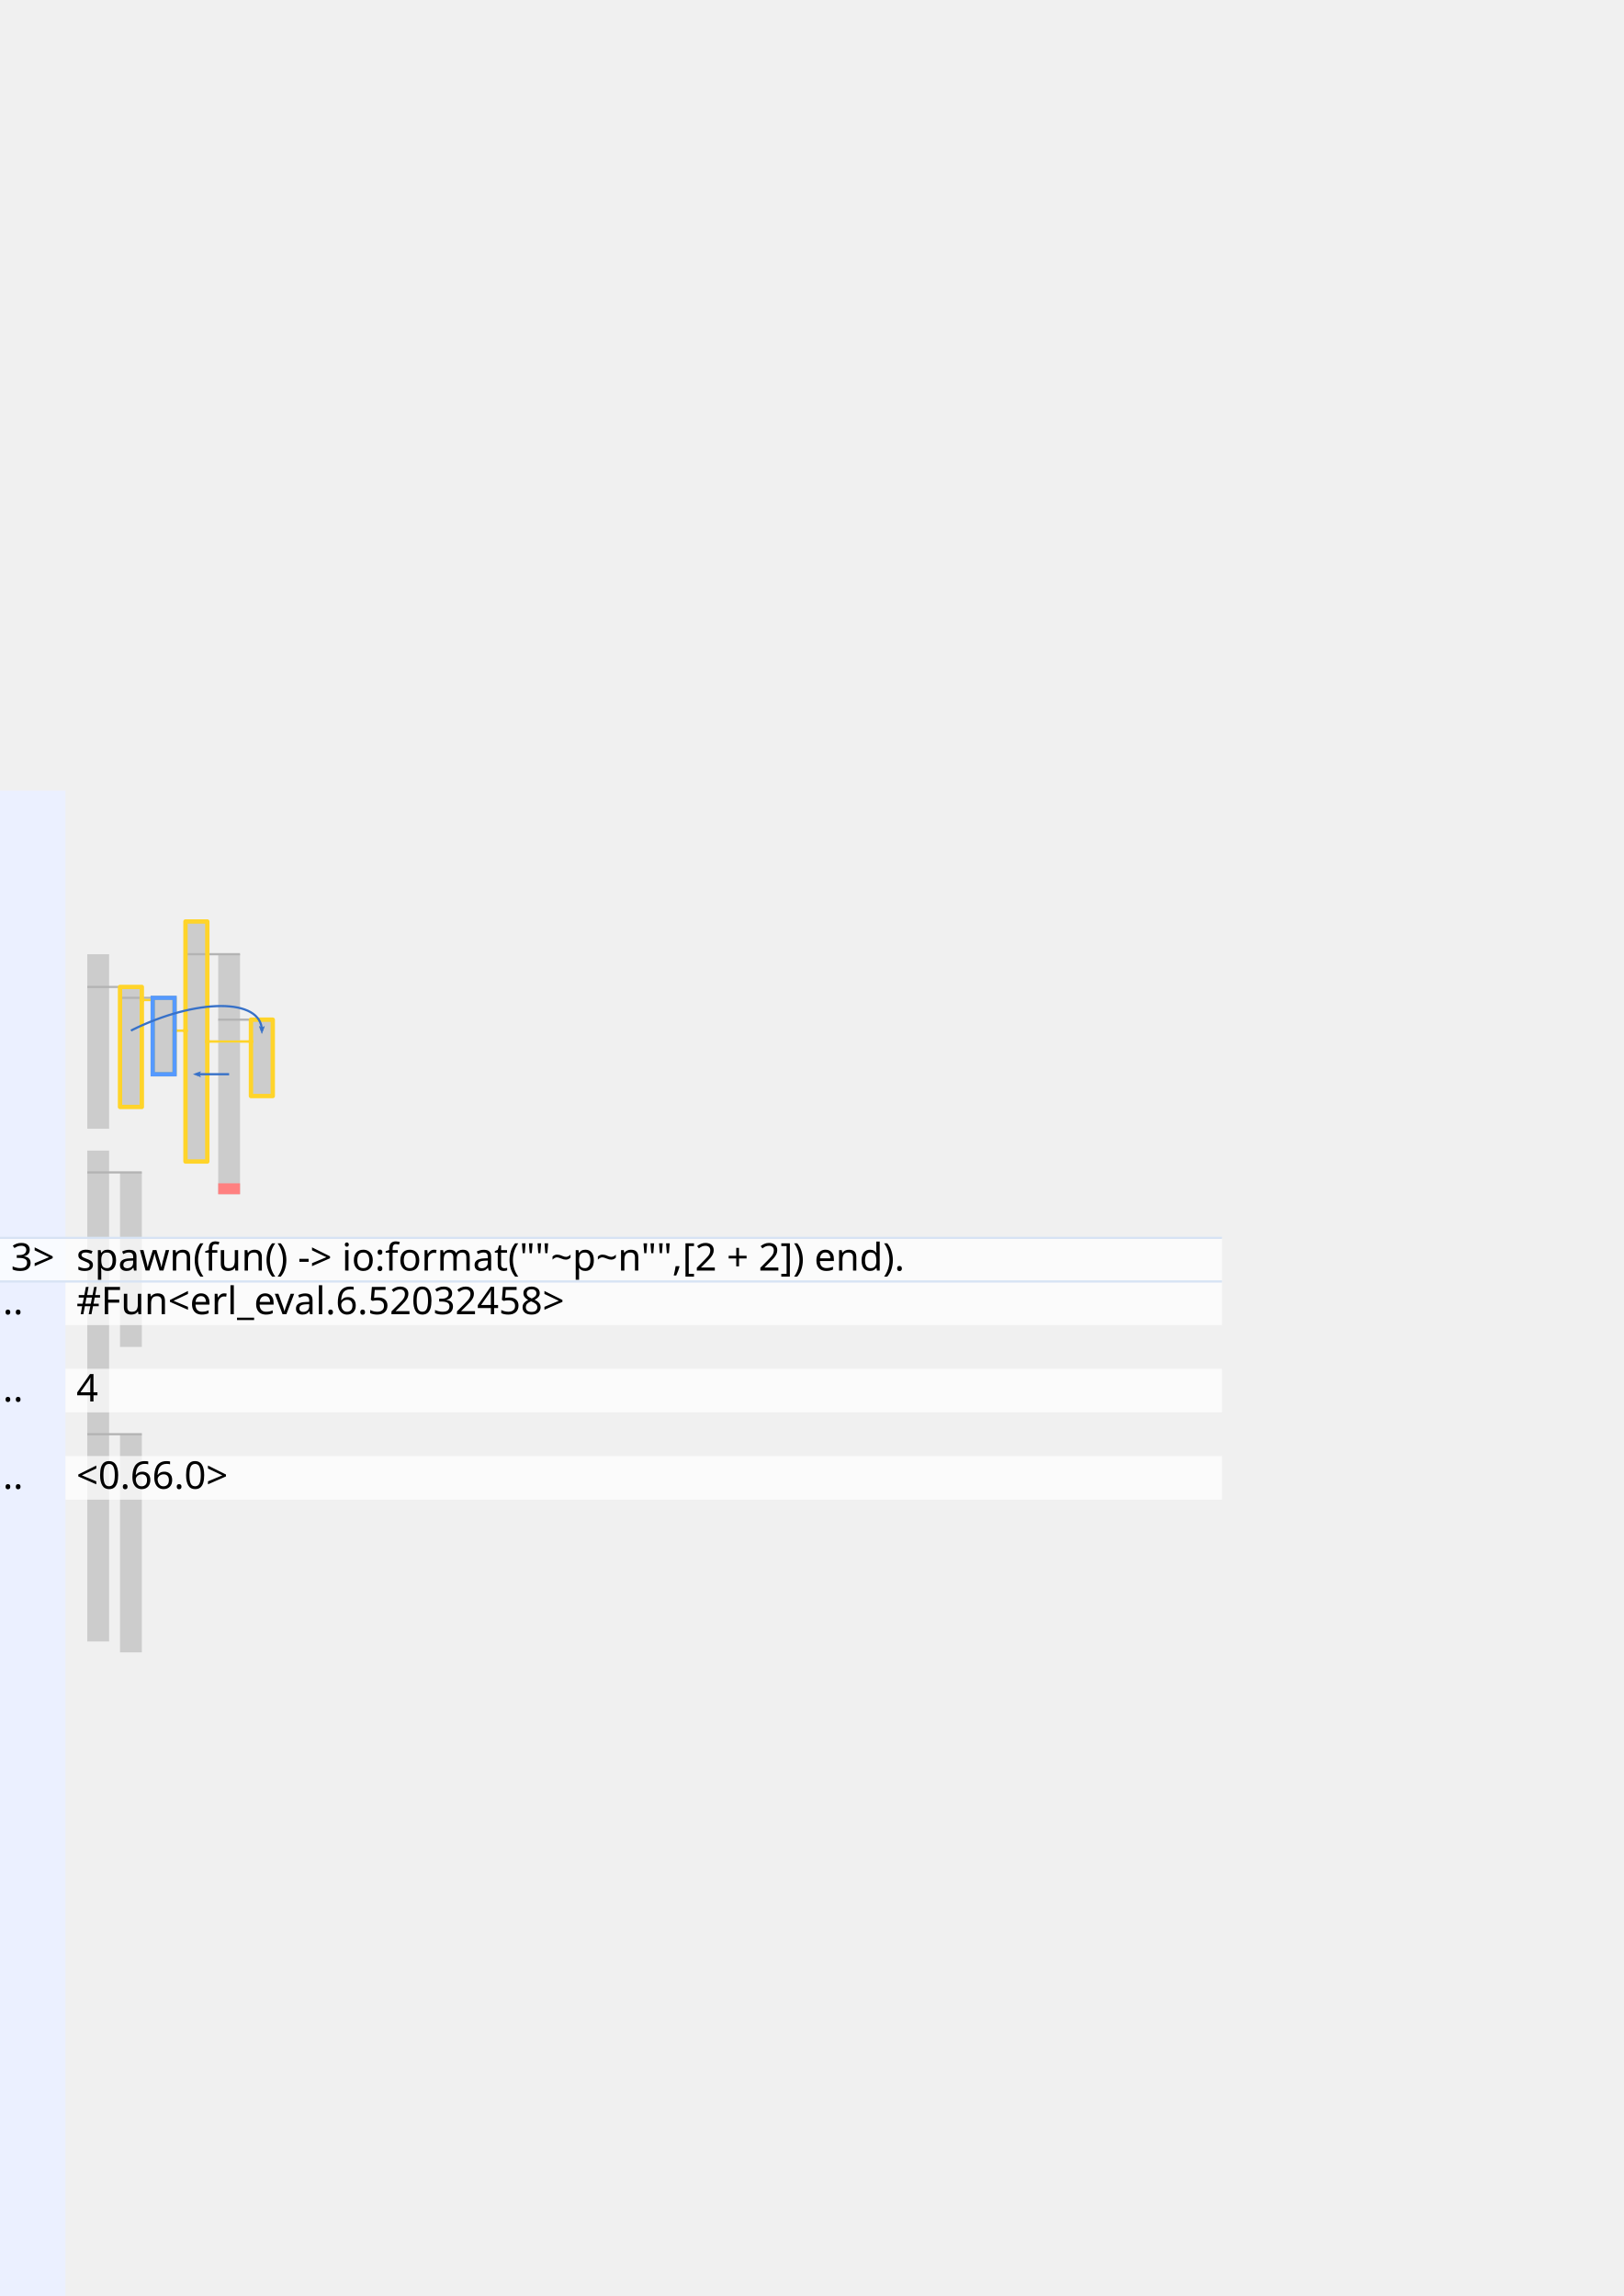
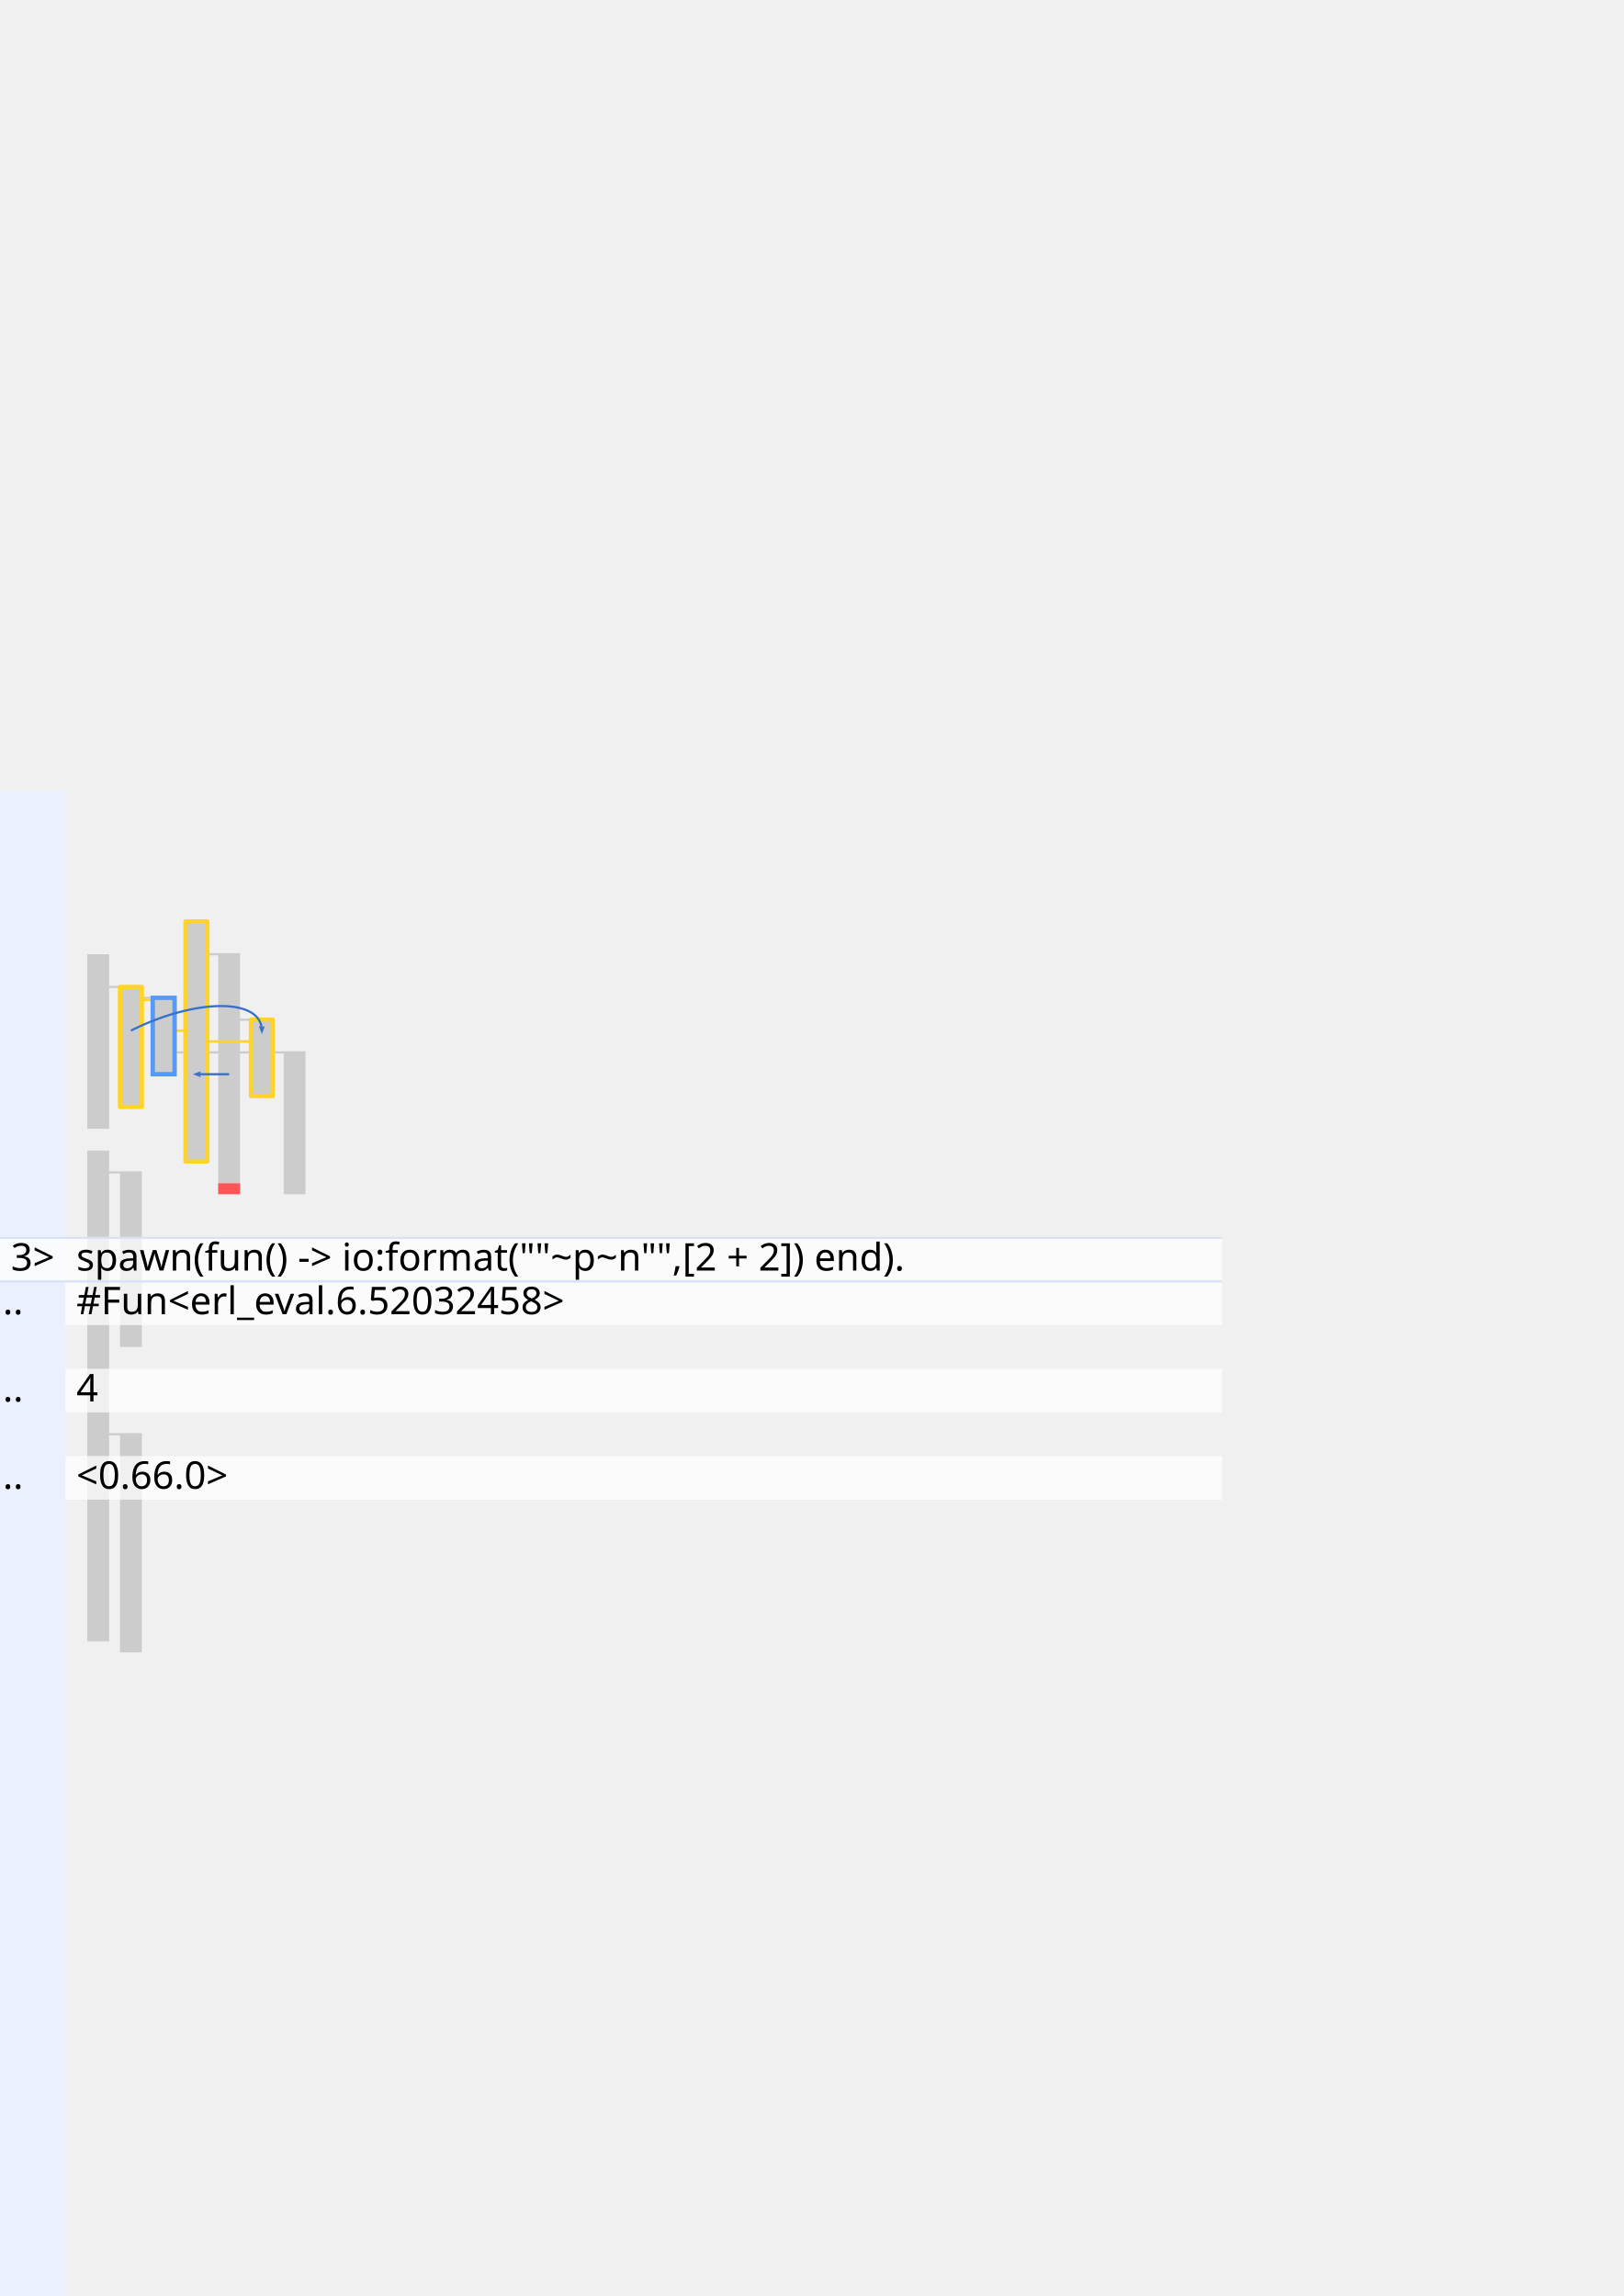
<svg xmlns="http://www.w3.org/2000/svg" width="744.094" height="1052.362" id="svg4184" version="1.1" viewBox="0 0 744.094 1052.362">
  <defs id="defs4186">
    <marker orient="auto" refY="0.0" refX="0.0" id="Arrow2Send" style="overflow:visible;">
      <path id="path4380" style="fill-rule:evenodd;stroke-width:0.625;stroke-linejoin:round;stroke:#3771c8;stroke-opacity:1;fill:#3771c8;fill-opacity:1" d="M 8.719,4.034 L -2.207,0.016 L 8.719,-4.002 C 6.973,-1.63 6.983,1.616 8.719,4.034 z " transform="scale(0.3) rotate(180) translate(-2.3,0)" />
    </marker>
    <marker orient="auto" refY="0.0" refX="0.0" id="DiamondSend" style="overflow:visible">
      <path id="path4450" d="M 0,-7.071 L -7.071,0 L 0,7.071 L 7.071,0 L 0,-7.071 z " style="fill-rule:evenodd;stroke:#3771c8;stroke-width:1pt;stroke-opacity:1;fill:#3771c8;fill-opacity:1" transform="scale(0.2) translate(-6,0)" />
    </marker>
    <marker orient="auto" refY="0.0" refX="0.0" id="Arrow2Mend" style="overflow:visible;">
      <path id="path4374" style="fill-rule:evenodd;stroke-width:0.625;stroke-linejoin:round;stroke:#3771c8;stroke-opacity:1;fill:#3771c8;fill-opacity:1" d="M 8.719,4.034 L -2.207,0.016 L 8.719,-4.002 C 6.973,-1.63 6.983,1.616 8.719,4.034 z " transform="scale(0.6) rotate(180) translate(0,0)" />
    </marker>
    <marker orient="auto" refY="0.0" refX="0.0" id="Arrow1Mend" style="overflow:visible;">
      <path id="path4356" d="M 0.0,0.0 L 5.0,-5.0 L -12.5,0.0 L 5.0,5.0 L 0.0,0.0 z " style="fill-rule:evenodd;stroke:#000000;stroke-width:1pt;stroke-opacity:1;fill:#000000;fill-opacity:1" transform="scale(0.4) rotate(180) translate(10,0)" />
    </marker>
    <marker style="overflow:visible" id="marker4681" refX="0.0" refY="0.0" orient="auto">
      <path transform="scale(0.2) translate(7.4, 1)" style="fill-rule:evenodd;stroke:#ffd42a;stroke-width:1pt;stroke-opacity:1;fill:#ffd42a;fill-opacity:1" d="M -2.5,-1.0 C -2.5,1.76 -4.74,4.0 -7.5,4.0 C -10.26,4.0 -12.5,1.76 -12.5,-1.0 C -12.5,-3.76 -10.26,-6.0 -7.5,-6.0 C -4.74,-6.0 -2.5,-3.76 -2.5,-1.0 z " id="path4683" />
    </marker>
    <marker orient="auto" refY="0.0" refX="0.0" id="marker4677" style="overflow:visible">
      <path id="path4679" d="M -2.5,-1.0 C -2.5,1.76 -4.74,4.0 -7.5,4.0 C -10.26,4.0 -12.5,1.76 -12.5,-1.0 C -12.5,-3.76 -10.26,-6.0 -7.5,-6.0 C -4.74,-6.0 -2.5,-3.76 -2.5,-1.0 z " style="fill-rule:evenodd;stroke:#ffd42a;stroke-width:1pt;stroke-opacity:1;fill:#ffd42a;fill-opacity:1" transform="scale(0.2) translate(7.4, 1)" />
    </marker>
    <marker style="overflow:visible" id="marker4673" refX="0.0" refY="0.0" orient="auto">
      <path transform="scale(0.2) translate(7.4, 1)" style="fill-rule:evenodd;stroke:#ffd42a;stroke-width:1pt;stroke-opacity:1;fill:#ffd42a;fill-opacity:1" d="M -2.5,-1.0 C -2.5,1.76 -4.74,4.0 -7.5,4.0 C -10.26,4.0 -12.5,1.76 -12.5,-1.0 C -12.5,-3.76 -10.26,-6.0 -7.5,-6.0 C -4.74,-6.0 -2.5,-3.76 -2.5,-1.0 z " id="path4675" />
    </marker>
    <marker orient="auto" refY="0.0" refX="0.0" id="marker4669" style="overflow:visible">
      <path id="path4671" d="M -2.5,-1.0 C -2.5,1.76 -4.74,4.0 -7.5,4.0 C -10.26,4.0 -12.5,1.76 -12.5,-1.0 C -12.5,-3.76 -10.26,-6.0 -7.5,-6.0 C -4.74,-6.0 -2.5,-3.76 -2.5,-1.0 z " style="fill-rule:evenodd;stroke:#ffd42a;stroke-width:1pt;stroke-opacity:1;fill:#ffd42a;fill-opacity:1" transform="scale(0.2) translate(7.4, 1)" />
    </marker>
    <marker orient="auto" refY="0.0" refX="0.0" id="marker4665" style="overflow:visible">
      <path id="path4667" d="M -2.5,-1.0 C -2.5,1.76 -4.74,4.0 -7.5,4.0 C -10.26,4.0 -12.5,1.76 -12.5,-1.0 C -12.5,-3.76 -10.26,-6.0 -7.5,-6.0 C -4.74,-6.0 -2.5,-3.76 -2.5,-1.0 z " style="fill-rule:evenodd;stroke:#ffd42a;stroke-width:1pt;stroke-opacity:1;fill:#ffd42a;fill-opacity:1" transform="scale(0.2) translate(7.4, 1)" />
    </marker>
    <marker orient="auto" refY="0.0" refX="0.0" id="DotS" style="overflow:visible">
      <path id="path4414" d="M -2.5,-1.0 C -2.5,1.76 -4.74,4.0 -7.5,4.0 C -10.26,4.0 -12.5,1.76 -12.5,-1.0 C -12.5,-3.76 -10.26,-6.0 -7.5,-6.0 C -4.74,-6.0 -2.5,-3.76 -2.5,-1.0 z " style="fill-rule:evenodd;stroke:#ffd42a;stroke-width:1pt;stroke-opacity:1;fill:#ffd42a;fill-opacity:1" transform="scale(0.2) translate(7.4, 1)" />
    </marker>
    <marker orient="auto" refY="0.0" refX="0.0" id="marker4605" style="overflow:visible">
      <path id="path4607" d="M -2.5,-1.0 C -2.5,1.76 -4.74,4.0 -7.5,4.0 C -10.26,4.0 -12.5,1.76 -12.5,-1.0 C -12.5,-3.76 -10.26,-6.0 -7.5,-6.0 C -4.74,-6.0 -2.5,-3.76 -2.5,-1.0 z " style="fill-rule:evenodd;stroke:#ffd42a;stroke-width:1pt;stroke-opacity:1;fill:#ffd42a;fill-opacity:1" transform="scale(0.4) translate(7.4, 1)" />
    </marker>
    <marker orient="auto" refY="0.0" refX="0.0" id="DotM" style="overflow:visible">
      <path id="path4411" d="M -2.5,-1.0 C -2.5,1.76 -4.74,4.0 -7.5,4.0 C -10.26,4.0 -12.5,1.76 -12.5,-1.0 C -12.5,-3.76 -10.26,-6.0 -7.5,-6.0 C -4.74,-6.0 -2.5,-3.76 -2.5,-1.0 z " style="fill-rule:evenodd;stroke:#ffd42a;stroke-width:1pt;stroke-opacity:1;fill:#ffd42a;fill-opacity:1" transform="scale(0.4) translate(7.4, 1)" />
    </marker>
    <marker orient="auto" refY="0" refX="0" id="DotM-0" style="overflow:visible">
      <path id="path4411-9" d="m -2.5,-1 c 0,2.76 -2.24,5 -5,5 -2.76,0 -5,-2.24 -5,-5 0,-2.76 2.24,-5 5,-5 2.76,0 5,2.24 5,5 z" style="fill:#ffd42a;fill-opacity:1;fill-rule:evenodd;stroke:#ffd42a;stroke-width:1pt;stroke-opacity:1" transform="matrix(0.4,0,0,0.4,2.96,0.4)" />
    </marker>
    <marker orient="auto" refY="0" refX="0" id="marker4605-3" style="overflow:visible">
      <path id="path4607-6" d="m -2.5,-1 c 0,2.76 -2.24,5 -5,5 -2.76,0 -5,-2.24 -5,-5 0,-2.76 2.24,-5 5,-5 2.76,0 5,2.24 5,5 z" style="fill:#ffd42a;fill-opacity:1;fill-rule:evenodd;stroke:#ffd42a;stroke-width:1pt;stroke-opacity:1" transform="matrix(0.4,0,0,0.4,2.96,0.4)" />
    </marker>
    <marker orient="auto" refY="0" refX="0" id="DotM-0-6" style="overflow:visible">
      <path id="path4411-9-2" d="m -2.5,-1 c 0,2.76 -2.24,5 -5,5 -2.76,0 -5,-2.24 -5,-5 0,-2.76 2.24,-5 5,-5 2.76,0 5,2.24 5,5 z" style="fill:#ffd42a;fill-opacity:1;fill-rule:evenodd;stroke:#ffd42a;stroke-width:1pt;stroke-opacity:1" transform="matrix(0.4,0,0,0.4,2.96,0.4)" />
    </marker>
    <marker orient="auto" refY="0" refX="0" id="marker4605-3-6" style="overflow:visible">
      <path id="path4607-6-1" d="m -2.5,-1 c 0,2.76 -2.24,5 -5,5 -2.76,0 -5,-2.24 -5,-5 0,-2.76 2.24,-5 5,-5 2.76,0 5,2.24 5,5 z" style="fill:#ffd42a;fill-opacity:1;fill-rule:evenodd;stroke:#ffd42a;stroke-width:1pt;stroke-opacity:1" transform="matrix(0.4,0,0,0.4,2.96,0.4)" />
    </marker>
    <marker orient="auto" refY="0" refX="0" id="marker4665-7" style="overflow:visible">
      <path id="path4667-9" d="m -2.5,-1 c 0,2.76 -2.24,5 -5,5 -2.76,0 -5,-2.24 -5,-5 0,-2.76 2.24,-5 5,-5 2.76,0 5,2.24 5,5 z" style="fill:#ffd42a;fill-opacity:1;fill-rule:evenodd;stroke:#ffd42a;stroke-width:1pt;stroke-opacity:1" transform="matrix(0.2,0,0,0.2,1.48,0.2)" />
    </marker>
    <marker orient="auto" refY="0" refX="0" id="DotS-2" style="overflow:visible">
      <path id="path4414-0" d="m -2.5,-1 c 0,2.76 -2.24,5 -5,5 -2.76,0 -5,-2.24 -5,-5 0,-2.76 2.24,-5 5,-5 2.76,0 5,2.24 5,5 z" style="fill:#ffd42a;fill-opacity:1;fill-rule:evenodd;stroke:#ffd42a;stroke-width:1pt;stroke-opacity:1" transform="matrix(0.2,0,0,0.2,1.48,0.2)" />
    </marker>
    <marker orient="auto" refY="0" refX="0" id="marker4669-2" style="overflow:visible">
      <path id="path4671-3" d="m -2.5,-1 c 0,2.76 -2.24,5 -5,5 -2.76,0 -5,-2.24 -5,-5 0,-2.76 2.24,-5 5,-5 2.76,0 5,2.24 5,5 z" style="fill:#ffd42a;fill-opacity:1;fill-rule:evenodd;stroke:#ffd42a;stroke-width:1pt;stroke-opacity:1" transform="matrix(0.2,0,0,0.2,1.48,0.2)" />
    </marker>
    <marker orient="auto" refY="0" refX="0" id="marker4677-7" style="overflow:visible">
      <path id="path4679-5" d="m -2.5,-1 c 0,2.76 -2.24,5 -5,5 -2.76,0 -5,-2.24 -5,-5 0,-2.76 2.24,-5 5,-5 2.76,0 5,2.24 5,5 z" style="fill:#ffd42a;fill-opacity:1;fill-rule:evenodd;stroke:#ffd42a;stroke-width:1pt;stroke-opacity:1" transform="matrix(0.2,0,0,0.2,1.48,0.2)" />
    </marker>
    <marker style="overflow:visible" id="marker4673-9" refX="0" refY="0" orient="auto">
      <path transform="matrix(0.2,0,0,0.2,1.48,0.2)" style="fill:#ffd42a;fill-opacity:1;fill-rule:evenodd;stroke:#ffd42a;stroke-width:1pt;stroke-opacity:1" d="m -2.5,-1 c 0,2.76 -2.24,5 -5,5 -2.76,0 -5,-2.24 -5,-5 0,-2.76 2.24,-5 5,-5 2.76,0 5,2.24 5,5 z" id="path4675-2" />
    </marker>
    <marker style="overflow:visible" id="marker4681-2" refX="0" refY="0" orient="auto">
      <path transform="matrix(0.2,0,0,0.2,1.48,0.2)" style="fill:#ffd42a;fill-opacity:1;fill-rule:evenodd;stroke:#ffd42a;stroke-width:1pt;stroke-opacity:1" d="m -2.5,-1 c 0,2.76 -2.24,5 -5,5 -2.76,0 -5,-2.24 -5,-5 0,-2.76 2.24,-5 5,-5 2.76,0 5,2.24 5,5 z" id="path4683-8" />
    </marker>
    <marker orient="auto" refY="0" refX="0" id="Arrow2Send-9" style="overflow:visible">
      <path id="path4380-3" style="fill:#3771c8;fill-opacity:1;fill-rule:evenodd;stroke:#3771c8;stroke-width:0.625;stroke-linejoin:round;stroke-opacity:1" d="M 8.719,4.034 -2.207,0.016 8.719,-4.002 c -1.745,2.372 -1.735,5.617 -6e-7,8.035 z" transform="matrix(-0.3,0,0,-0.3,0.69,0)" />
    </marker>
    <marker orient="auto" refY="0" refX="0" id="Arrow2Send-9-3" style="overflow:visible">
      <path id="path4380-3-6" style="fill:#3771c8;fill-opacity:1;fill-rule:evenodd;stroke:#3771c8;stroke-width:0.625;stroke-linejoin:round;stroke-opacity:1" d="M 8.719,4.034 -2.207,0.016 8.719,-4.002 c -1.745,2.372 -1.735,5.617 -6e-7,8.035 z" transform="matrix(-0.3,0,0,-0.3,0.69,0)" />
    </marker>
    <marker orient="auto" refY="0" refX="0" id="Arrow2Send-7" style="overflow:visible">
      <path id="path4380-5" style="fill:#3771c8;fill-opacity:1;fill-rule:evenodd;stroke:#3771c8;stroke-width:0.625;stroke-linejoin:round;stroke-opacity:1" d="M 8.719,4.034 -2.207,0.016 8.719,-4.002 c -1.745,2.372 -1.735,5.617 -6e-7,8.035 z" transform="matrix(-0.3,0,0,-0.3,0.69,0)" />
    </marker>
  </defs>
  <g id="layer2" style="display:inline">
    <rect style="opacity:1;fill:#cccccc;fill-opacity:1;fill-rule:nonzero;stroke:none;stroke-width:2;stroke-linecap:butt;stroke-linejoin:miter;stroke-miterlimit:4;stroke-dasharray:none;stroke-dashoffset:0;stroke-opacity:1" id="rect4989" width="10" height="225" x="40" y="527.362" />
    <rect style="opacity:1;fill:#cccccc;fill-opacity:1;fill-rule:nonzero;stroke:none;stroke-width:2;stroke-linecap:butt;stroke-linejoin:miter;stroke-miterlimit:4;stroke-dasharray:none;stroke-dashoffset:0;stroke-opacity:1" id="rect4989-6" width="10" height="80" x="55" y="537.362" />
    <rect style="opacity:1;fill:#cccccc;fill-opacity:1;fill-rule:nonzero;stroke:none;stroke-width:2;stroke-linecap:butt;stroke-linejoin:miter;stroke-miterlimit:4;stroke-dasharray:none;stroke-dashoffset:0;stroke-opacity:1" id="rect4989-6-0" width="10" height="100" x="55" y="657.362" />
    <rect style="opacity:1;fill:#cccccc;fill-opacity:1;fill-rule:nonzero;stroke:none;stroke-width:2;stroke-linecap:butt;stroke-linejoin:miter;stroke-miterlimit:4;stroke-dasharray:none;stroke-dashoffset:0;stroke-opacity:1" id="rect4989-6-3" width="10" height="80" x="40" y="437.362" />
    <path style="fill:#ffd42a;fill-rule:evenodd;stroke:#ffd42a;stroke-width:1px;stroke-linecap:butt;stroke-linejoin:miter;stroke-opacity:1;marker-start:url(#marker4673);marker-end:url(#marker4681)" d="m 70,458.362 -5,0" id="path4341-0" />
    <rect style="opacity:1;fill:#cccccc;fill-opacity:1;fill-rule:nonzero;stroke:none;stroke-width:2;stroke-linecap:butt;stroke-linejoin:miter;stroke-miterlimit:4;stroke-dasharray:none;stroke-dashoffset:0;stroke-opacity:1" id="rect4989-6-6" width="10" height="55" x="55" y="452.362" />
    <path style="fill:#ffd42a;fill-rule:evenodd;stroke:#ffd42a;stroke-width:1px;stroke-linecap:butt;stroke-linejoin:miter;stroke-opacity:1;marker-start:url(#marker4669);marker-end:url(#marker4677)" d="m 85,472.362 -5,0" id="path4341-0-8" />
    <rect style="opacity:1;fill:#cccccc;fill-opacity:1;fill-rule:nonzero;stroke:none;stroke-width:2;stroke-linecap:butt;stroke-linejoin:miter;stroke-miterlimit:4;stroke-dasharray:none;stroke-dashoffset:0;stroke-opacity:1" id="rect4989-6-6-7" width="10" height="35" x="70" y="457.362" />
-     <path style="fill:none;fill-rule:evenodd;stroke:#b3b3b3;stroke-width:1px;stroke-linecap:butt;stroke-linejoin:miter;stroke-opacity:1" d="m 80,457.362 c -25,0 -25,0 -25,0" id="path4226" />
+     <path style="fill:none;fill-rule:evenodd;stroke:#cccccc;stroke-width:1px;stroke-linecap:butt;stroke-linejoin:miter;stroke-opacity:1" d="m 80,457.362 c -25,0 -25,0 -25,0" id="path4226" />
    <path style="fill:#ffd42a;fill-rule:evenodd;stroke:#ffd42a;stroke-width:1px;stroke-linecap:butt;stroke-linejoin:miter;stroke-opacity:1;marker-start:url(#marker4665);marker-end:url(#DotS)" d="m 115,477.362 -20,0" id="path4341" />
    <rect style="opacity:1;fill:#cccccc;fill-opacity:1;fill-rule:nonzero;stroke:none;stroke-width:2;stroke-linecap:butt;stroke-linejoin:miter;stroke-miterlimit:4;stroke-dasharray:none;stroke-dashoffset:0;stroke-opacity:1" id="rect4989-6-6-7-5" width="10" height="110" x="85" y="422.362" />
    <rect style="opacity:1;fill:#cccccc;fill-opacity:1;fill-rule:nonzero;stroke:none;stroke-width:2;stroke-linecap:butt;stroke-linejoin:miter;stroke-miterlimit:4;stroke-dasharray:none;stroke-dashoffset:0;stroke-opacity:1" id="rect4989-6-6-7-5-3" width="10" height="110" x="100" y="437.362" />
-     <path style="fill:none;fill-rule:evenodd;stroke:#b3b3b3;stroke-width:1px;stroke-linecap:butt;stroke-linejoin:miter;stroke-opacity:1" d="m 110,437.362 c -25,0 -25,0 -25,0" id="path4226-5" />
-     <path style="fill:none;fill-rule:evenodd;stroke:#b3b3b3;stroke-width:1px;stroke-linecap:butt;stroke-linejoin:miter;stroke-opacity:1" d="m 65,452.362 c -25,0 -25,0 -25,0" id="path4226-6" />
-     <path style="fill:none;fill-rule:evenodd;stroke:#b3b3b3;stroke-width:1px;stroke-linecap:butt;stroke-linejoin:miter;stroke-opacity:1" d="m 65,537.362 c -25,0 -25,0 -25,0" id="path4226-2" />
-     <path style="fill:none;fill-rule:evenodd;stroke:#b3b3b3;stroke-width:1px;stroke-linecap:butt;stroke-linejoin:miter;stroke-opacity:1" d="m 65,657.362 c -25,0 -25,0 -25,0" id="path4226-9" />
+     <path style="fill:none;fill-rule:evenodd;stroke:#cccccc;stroke-width:1px;stroke-linecap:butt;stroke-linejoin:miter;stroke-opacity:1" d="m 110,437.362 c -25,0 -25,0 -25,0" id="path4226-5" />
+     <path style="fill:none;fill-rule:evenodd;stroke:#cccccc;stroke-width:1px;stroke-linecap:butt;stroke-linejoin:miter;stroke-opacity:1" d="m 65,452.362 c -25,0 -25,0 -25,0" id="path4226-6" />
+     <path style="fill:none;fill-rule:evenodd;stroke:#cccccc;stroke-width:1px;stroke-linecap:butt;stroke-linejoin:miter;stroke-opacity:1" d="m 65,537.362 c -25,0 -25,0 -25,0" id="path4226-2" />
+     <path style="fill:none;fill-rule:evenodd;stroke:#cccccc;stroke-width:1px;stroke-linecap:butt;stroke-linejoin:miter;stroke-opacity:1" d="m 65,657.362 c -25,0 -25,0 -25,0" id="path4226-9" />
    <rect style="opacity:1;fill:#cccccc;fill-opacity:1;fill-rule:nonzero;stroke:none;stroke-width:2;stroke-linecap:butt;stroke-linejoin:miter;stroke-miterlimit:4;stroke-dasharray:none;stroke-dashoffset:0;stroke-opacity:1" id="rect4989-6-6-7-1" width="10" height="35" x="115" y="467.362" />
-     <path style="fill:none;fill-rule:evenodd;stroke:#b3b3b3;stroke-width:1px;stroke-linecap:butt;stroke-linejoin:miter;stroke-opacity:1" d="m 125,467.362 c -25,0 -25,0 -25,0" id="path4226-27" />
-     <rect style="opacity:1;fill:#ff8080;fill-opacity:1;fill-rule:nonzero;stroke:none;stroke-width:2;stroke-linecap:butt;stroke-linejoin:miter;stroke-miterlimit:4;stroke-dasharray:none;stroke-dashoffset:0;stroke-opacity:1" id="rect4339" width="10" height="5" x="100" y="542.362" />
+     <path style="fill:none;fill-rule:evenodd;stroke:#cccccc;stroke-width:1px;stroke-linecap:butt;stroke-linejoin:miter;stroke-opacity:1" d="m 125,467.362 c -25,0 -25,0 -25,0" id="path4226-27" />
+     <rect style="opacity:1;fill:#ff5555;fill-opacity:1;fill-rule:nonzero;stroke:none;stroke-width:2;stroke-linecap:butt;stroke-linejoin:miter;stroke-miterlimit:4;stroke-dasharray:none;stroke-dashoffset:0;stroke-opacity:1" id="rect4339" width="10" height="5" x="100" y="542.362" />
+     <rect style="display:inline;opacity:1;fill:#cccccc;fill-opacity:1;fill-rule:nonzero;stroke:none;stroke-width:2;stroke-linecap:butt;stroke-linejoin:miter;stroke-miterlimit:4;stroke-dasharray:none;stroke-dashoffset:0;stroke-opacity:1" id="rect4989-6-6-7-5-3-3" width="10" height="65" x="130" y="482.362" />
+     <path style="display:inline;fill:none;fill-rule:evenodd;stroke:#cccccc;stroke-width:1px;stroke-linecap:butt;stroke-linejoin:miter;stroke-opacity:1" d="m 140,482.362 -60,0" id="path4226-27-6" />
  </g>
  <g id="layer3" style="display:inline">
    <path style="fill:#ffd42a;fill-rule:evenodd;stroke:#ffd42a;stroke-width:1px;stroke-linecap:butt;stroke-linejoin:miter;stroke-opacity:1;marker-start:url(#marker4673-9);marker-end:url(#marker4681-2)" d="m 70,458.362 -5,0" id="path4341-0-9" />
    <path style="fill:#ffd42a;fill-rule:evenodd;stroke:#ffd42a;stroke-width:1px;stroke-linecap:butt;stroke-linejoin:miter;stroke-opacity:1;marker-start:url(#marker4669-2);marker-end:url(#marker4677-7)" d="m 85,472.362 -5,0" id="path4341-0-8-7" />
    <path style="fill:#ffd42a;fill-rule:evenodd;stroke:#ffd42a;stroke-width:1px;stroke-linecap:butt;stroke-linejoin:miter;stroke-opacity:1;marker-start:url(#marker4665-7);marker-end:url(#DotS-2)" d="m 115,477.362 -20,0" id="path4341-3" />
    <rect style="opacity:1;fill:none;fill-opacity:1;fill-rule:nonzero;stroke:#ffd42a;stroke-width:2;stroke-linecap:round;stroke-linejoin:round;stroke-miterlimit:4;stroke-dasharray:none;stroke-dashoffset:0;stroke-opacity:1" id="rect4743" width="10" height="35" x="115" y="467.362" />
    <rect style="opacity:1;fill:none;fill-opacity:1;fill-rule:nonzero;stroke:#ffd42a;stroke-width:2;stroke-linecap:round;stroke-linejoin:round;stroke-miterlimit:4;stroke-dasharray:none;stroke-dashoffset:0;stroke-opacity:1" id="rect4743-6" width="10" height="110" x="85" y="422.362" />
    <rect style="opacity:1;fill:none;fill-opacity:1;fill-rule:nonzero;stroke:#ffd42a;stroke-width:2;stroke-linecap:round;stroke-linejoin:round;stroke-miterlimit:4;stroke-dasharray:none;stroke-dashoffset:0;stroke-opacity:1" id="rect4743-6-1" width="10" height="35" x="70" y="457.362" />
    <rect style="opacity:1;fill:none;fill-opacity:1;fill-rule:nonzero;stroke:#ffd42a;stroke-width:2;stroke-linecap:round;stroke-linejoin:round;stroke-miterlimit:4;stroke-dasharray:none;stroke-dashoffset:0;stroke-opacity:1" id="rect4743-6-1-2" width="10" height="55" x="55" y="452.362" />
  </g>
  <g id="layer5" style="display:inline">
    <rect style="opacity:1;fill:#ffffff;fill-opacity:0.706;fill-rule:nonzero;stroke:none;stroke-width:1;stroke-linecap:round;stroke-linejoin:miter;stroke-miterlimit:4;stroke-dasharray:none;stroke-dashoffset:0;stroke-opacity:1" id="rect4847" width="125" height="20" x="-175" y="172.362" />
    <text xml:space="preserve" style="font-style:normal;font-variant:normal;font-weight:normal;font-stretch:normal;font-size:17.5px;line-height:125%;font-family:'Ubuntu Mono';-inkscape-font-specification:'Ubuntu Mono';letter-spacing:0px;word-spacing:0px;display:inline;fill:#000000;fill-opacity:1;stroke:none;stroke-width:1px;stroke-linecap:butt;stroke-linejoin:miter;stroke-opacity:1" x="-175" y="187.362" id="text4736-3-9">
      <tspan id="tspan4738-6-4" x="-175" y="187.362">erlang:apply/1</tspan>
    </text>
    <path style="fill:none;fill-rule:evenodd;stroke:#808080;stroke-width:1px;stroke-linecap:butt;stroke-linejoin:miter;stroke-opacity:1" d="m -190,192.362 140,0" id="path4871" />
    <rect style="opacity:1;fill:#ffffff;fill-opacity:0.706;fill-rule:nonzero;stroke:#808080;stroke-width:1;stroke-linecap:round;stroke-linejoin:miter;stroke-miterlimit:4;stroke-dasharray:none;stroke-dashoffset:0;stroke-opacity:1" id="rect4873" width="10" height="35" x="-175" y="192.362" />
    <rect style="opacity:1;fill:none;fill-opacity:1;fill-rule:nonzero;stroke:#5599ff;stroke-width:2;stroke-linecap:round;stroke-linejoin:miter;stroke-miterlimit:4;stroke-dasharray:none;stroke-dashoffset:0;stroke-opacity:1" id="rect4263" width="10" height="35" x="70" y="457.362" />
  </g>
  <g id="layer4" style="display:inline">
    <path style="fill:none;fill-rule:evenodd;stroke:#3771c8;stroke-width:1px;stroke-linecap:butt;stroke-linejoin:miter;stroke-opacity:1;marker-end:url(#Arrow2Send-7)" d="m 60,472.362 c 30,-15 60,-15 60,0" id="path4791" />
    <path style="fill:none;fill-rule:evenodd;stroke:#3771c8;stroke-width:1px;stroke-linecap:butt;stroke-linejoin:miter;stroke-opacity:1;marker-end:url(#Arrow2Send-9-3)" d="m 105,492.362 c -8,0 -8,0 -15,0" id="path4791-1" />
  </g>
  <g id="layer1" style="display:inline">
    <rect style="opacity:1;fill:#ebf0ff;fill-opacity:1;fill-rule:nonzero;stroke:none;stroke-width:2;stroke-linecap:butt;stroke-linejoin:miter;stroke-miterlimit:4;stroke-dasharray:none;stroke-dashoffset:0;stroke-opacity:1" id="rect4734" width="30" height="690" x="0" y="362.362" />
    <rect style="opacity:1;fill:#ffffff;fill-opacity:0.706;fill-rule:nonzero;stroke:none;stroke-width:2;stroke-linecap:butt;stroke-linejoin:miter;stroke-miterlimit:4;stroke-dasharray:none;stroke-dashoffset:0;stroke-opacity:1" id="rect4841-6" width="530" height="20" x="30" y="587.362" />
    <rect style="opacity:1;fill:#ffffff;fill-opacity:0.706;fill-rule:nonzero;stroke:none;stroke-width:2;stroke-linecap:butt;stroke-linejoin:miter;stroke-miterlimit:4;stroke-dasharray:none;stroke-dashoffset:0;stroke-opacity:1" id="rect4841" width="560" height="20" x="0" y="567.362" />
    <text xml:space="preserve" style="font-style:normal;font-variant:normal;font-weight:normal;font-stretch:normal;font-size:17.5px;line-height:125%;font-family:'Ubuntu Mono';-inkscape-font-specification:'Ubuntu Mono';letter-spacing:0px;word-spacing:0px;fill:#000000;fill-opacity:1;stroke:none;stroke-width:1px;stroke-linecap:butt;stroke-linejoin:miter;stroke-opacity:1" x="5" y="582.362" id="text4736">
      <tspan id="tspan4738" x="5" y="582.362">3&gt;</tspan>
    </text>
    <text xml:space="preserve" style="font-style:normal;font-variant:normal;font-weight:normal;font-stretch:normal;font-size:17.5px;line-height:125%;font-family:'Ubuntu Mono';-inkscape-font-specification:'Ubuntu Mono';letter-spacing:0px;word-spacing:0px;fill:#000000;fill-opacity:1;stroke:none;stroke-width:1px;stroke-linecap:butt;stroke-linejoin:miter;stroke-opacity:1" x="35" y="582.362" id="text4736-3">
      <tspan id="tspan4738-6" x="35" y="582.362">spawn(fun() -&gt; io:format(""~p~n"",[2 + 2]) end).</tspan>
    </text>
    <rect style="opacity:1;fill:#ffffff;fill-opacity:0.706;fill-rule:nonzero;stroke:none;stroke-width:2;stroke-linecap:butt;stroke-linejoin:miter;stroke-miterlimit:4;stroke-dasharray:none;stroke-dashoffset:0;stroke-opacity:1" id="rect4841-6-2" width="530" height="20" x="30" y="627.362" />
    <text xml:space="preserve" style="font-style:normal;font-variant:normal;font-weight:normal;font-stretch:normal;font-size:17.5px;line-height:125%;font-family:'Ubuntu Mono';-inkscape-font-specification:'Ubuntu Mono';letter-spacing:0px;word-spacing:0px;fill:#000000;fill-opacity:1;stroke:none;stroke-width:1px;stroke-linecap:butt;stroke-linejoin:miter;stroke-opacity:1" x="35" y="642.362" id="text4736-3-7">
      <tspan id="tspan4738-6-5" x="35" y="642.362">4</tspan>
    </text>
    <rect style="opacity:1;fill:#ffffff;fill-opacity:0.706;fill-rule:nonzero;stroke:none;stroke-width:2;stroke-linecap:butt;stroke-linejoin:miter;stroke-miterlimit:4;stroke-dasharray:none;stroke-dashoffset:0;stroke-opacity:1" id="rect4841-6-2-6" width="530" height="20" x="30" y="667.362" />
    <text xml:space="preserve" style="font-style:normal;font-variant:normal;font-weight:normal;font-stretch:normal;font-size:17.5px;line-height:125%;font-family:'Ubuntu Mono';-inkscape-font-specification:'Ubuntu Mono';letter-spacing:0px;word-spacing:0px;fill:#000000;fill-opacity:1;stroke:none;stroke-width:1px;stroke-linecap:butt;stroke-linejoin:miter;stroke-opacity:1" x="35" y="682.362" id="text4736-3-7-3">
      <tspan id="tspan4738-6-5-5" x="35" y="682.362">&lt;0.66.0&gt;</tspan>
    </text>
    <text xml:space="preserve" style="font-style:normal;font-variant:normal;font-weight:normal;font-stretch:normal;font-size:17.5px;line-height:125%;font-family:'Ubuntu Mono';-inkscape-font-specification:'Ubuntu Mono';letter-spacing:0px;word-spacing:0px;fill:#000000;fill-opacity:1;stroke:none;stroke-width:1px;stroke-linecap:butt;stroke-linejoin:miter;stroke-opacity:1" x="35" y="602.362" id="text4736-3-6">
      <tspan id="tspan4738-6-2" x="35" y="602.362">#Fun&lt;erl_eval.6.52032458&gt;</tspan>
    </text>
    <text xml:space="preserve" style="font-style:normal;font-variant:normal;font-weight:normal;font-stretch:normal;font-size:17.5px;line-height:125%;font-family:'Ubuntu Mono';-inkscape-font-specification:'Ubuntu Mono';text-align:center;letter-spacing:0px;word-spacing:0px;text-anchor:middle;fill:#000000;fill-opacity:1;stroke:none;stroke-width:1px;stroke-linecap:butt;stroke-linejoin:miter;stroke-opacity:1" x="15" y="602.362" id="text4736-9">
      <tspan id="tspan4738-1" x="15" y="602.362">...</tspan>
    </text>
    <path style="fill:none;fill-rule:evenodd;stroke:#d7e3f4;stroke-width:1px;stroke-linecap:butt;stroke-linejoin:miter;stroke-opacity:1" d="m 0,587.362 c 560,0 560,0 560,0" id="path4861" />
    <path style="fill:none;fill-rule:evenodd;stroke:#d7e3f4;stroke-width:1px;stroke-linecap:butt;stroke-linejoin:miter;stroke-opacity:1" d="m 0,567.362 c 560,0 560,0 560,0" id="path4861-2" />
    <text xml:space="preserve" style="font-style:normal;font-variant:normal;font-weight:normal;font-stretch:normal;font-size:17.5px;line-height:125%;font-family:'Ubuntu Mono';-inkscape-font-specification:'Ubuntu Mono';text-align:center;letter-spacing:0px;word-spacing:0px;text-anchor:middle;fill:#000000;fill-opacity:1;stroke:none;stroke-width:1px;stroke-linecap:butt;stroke-linejoin:miter;stroke-opacity:1" x="15" y="642.362" id="text4736-9-7">
      <tspan id="tspan4738-1-0" x="15" y="642.362">...</tspan>
    </text>
    <text xml:space="preserve" style="font-style:normal;font-variant:normal;font-weight:normal;font-stretch:normal;font-size:17.5px;line-height:125%;font-family:'Ubuntu Mono';-inkscape-font-specification:'Ubuntu Mono';text-align:center;letter-spacing:0px;word-spacing:0px;text-anchor:middle;fill:#000000;fill-opacity:1;stroke:none;stroke-width:1px;stroke-linecap:butt;stroke-linejoin:miter;stroke-opacity:1" x="15" y="682.362" id="text4736-9-9">
      <tspan id="tspan4738-1-3" x="15" y="682.362">...</tspan>
    </text>
  </g>
</svg>
